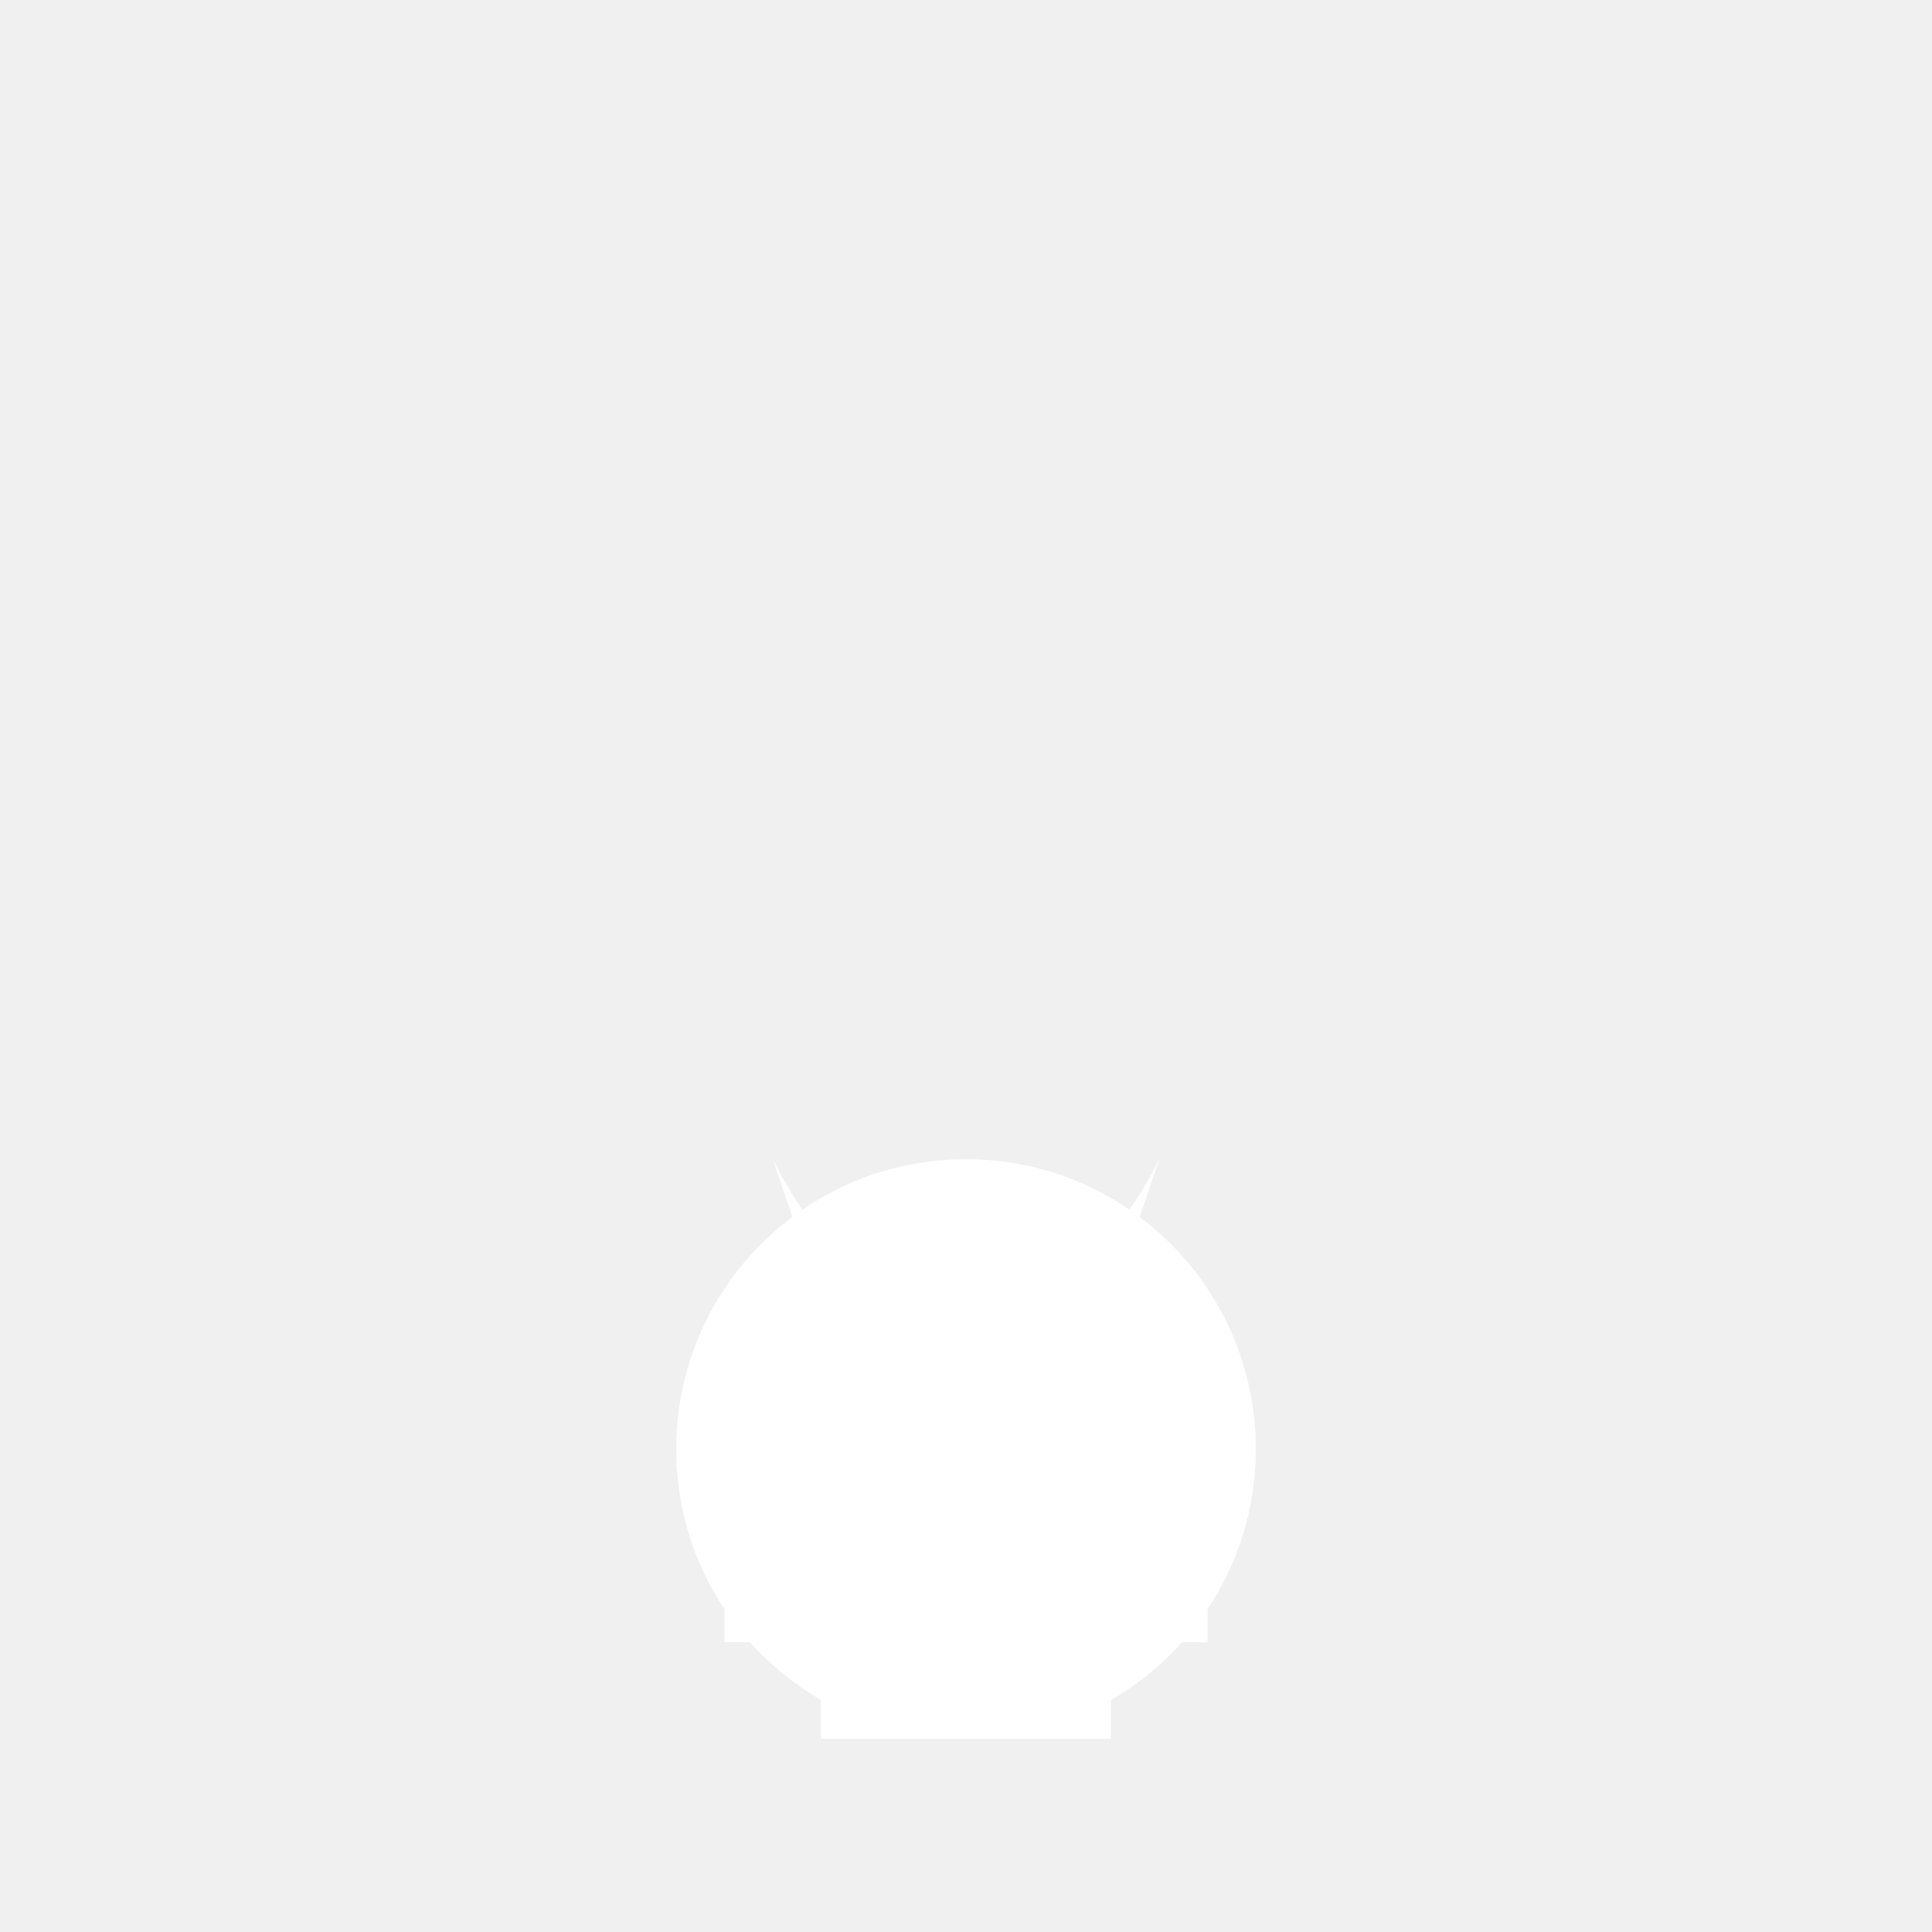
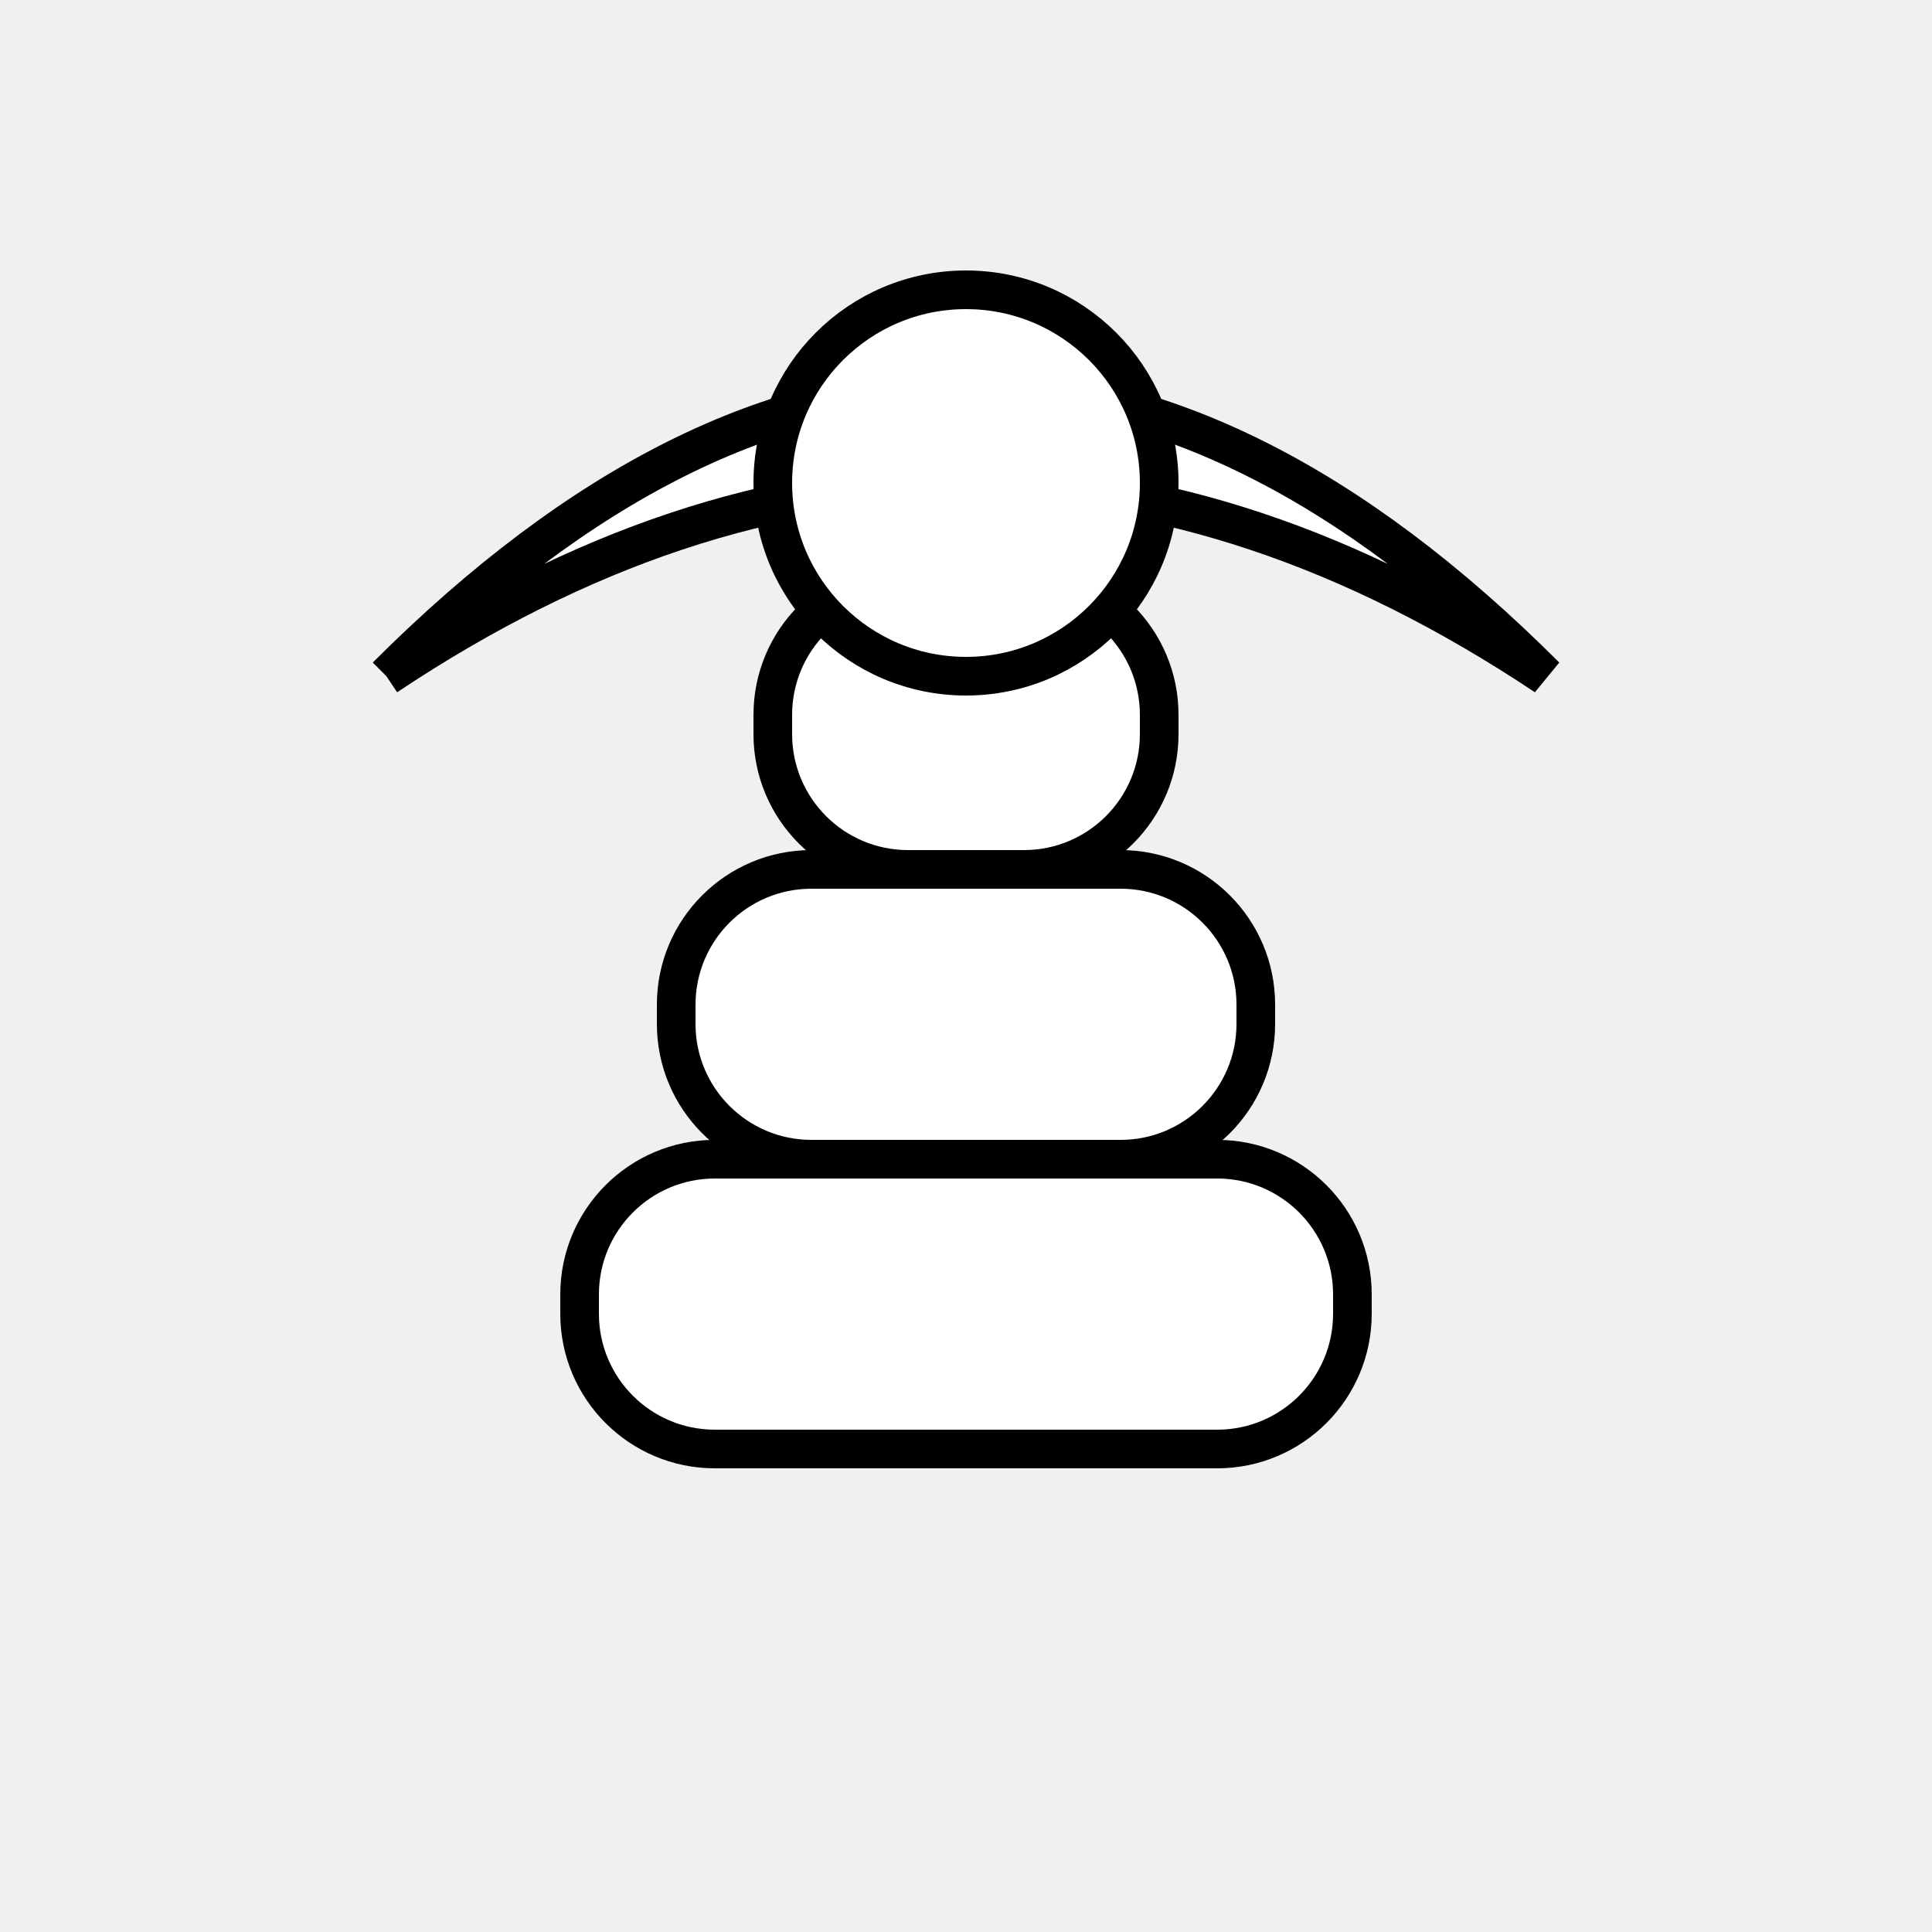
- <svg xmlns="http://www.w3.org/2000/svg" width="100" height="100">
-   <circle cx="50" cy="75" r="15" fill="white" />
-   <path d="M50 60 Q55 70, 60 60 Q55 75, 50 85 Q45 75, 40 60 Q45 70, 50 60" fill="white" />
-   <rect x="42.5" y="85" width="15" height="5" fill="white" />
-   <rect x="37.5" y="80" width="25" height="5" fill="white" />
-   <rect x="45" y="75" width="10" height="5" fill="white" />
+ <svg xmlns="http://www.w3.org/2000/svg" width="100" height="100" viewBox="0 0 100 100">
+   <path d="M20 35 Q50 15 80 35 Q50 5 20 35" fill="#fff" stroke="#000" stroke-width="2" />
+   <rect x="30" y="60" width="40" height="15" rx="7" fill="#fff" stroke="#000" stroke-width="2" />
+   <rect x="35" y="45" width="30" height="15" rx="7" fill="#fff" stroke="#000" stroke-width="2" />
+   <rect x="40" y="30" width="20" height="15" rx="7" fill="#fff" stroke="#000" stroke-width="2" />
+   <circle cx="50" cy="25" r="10" fill="#fff" stroke="#000" stroke-width="2" />
</svg>
